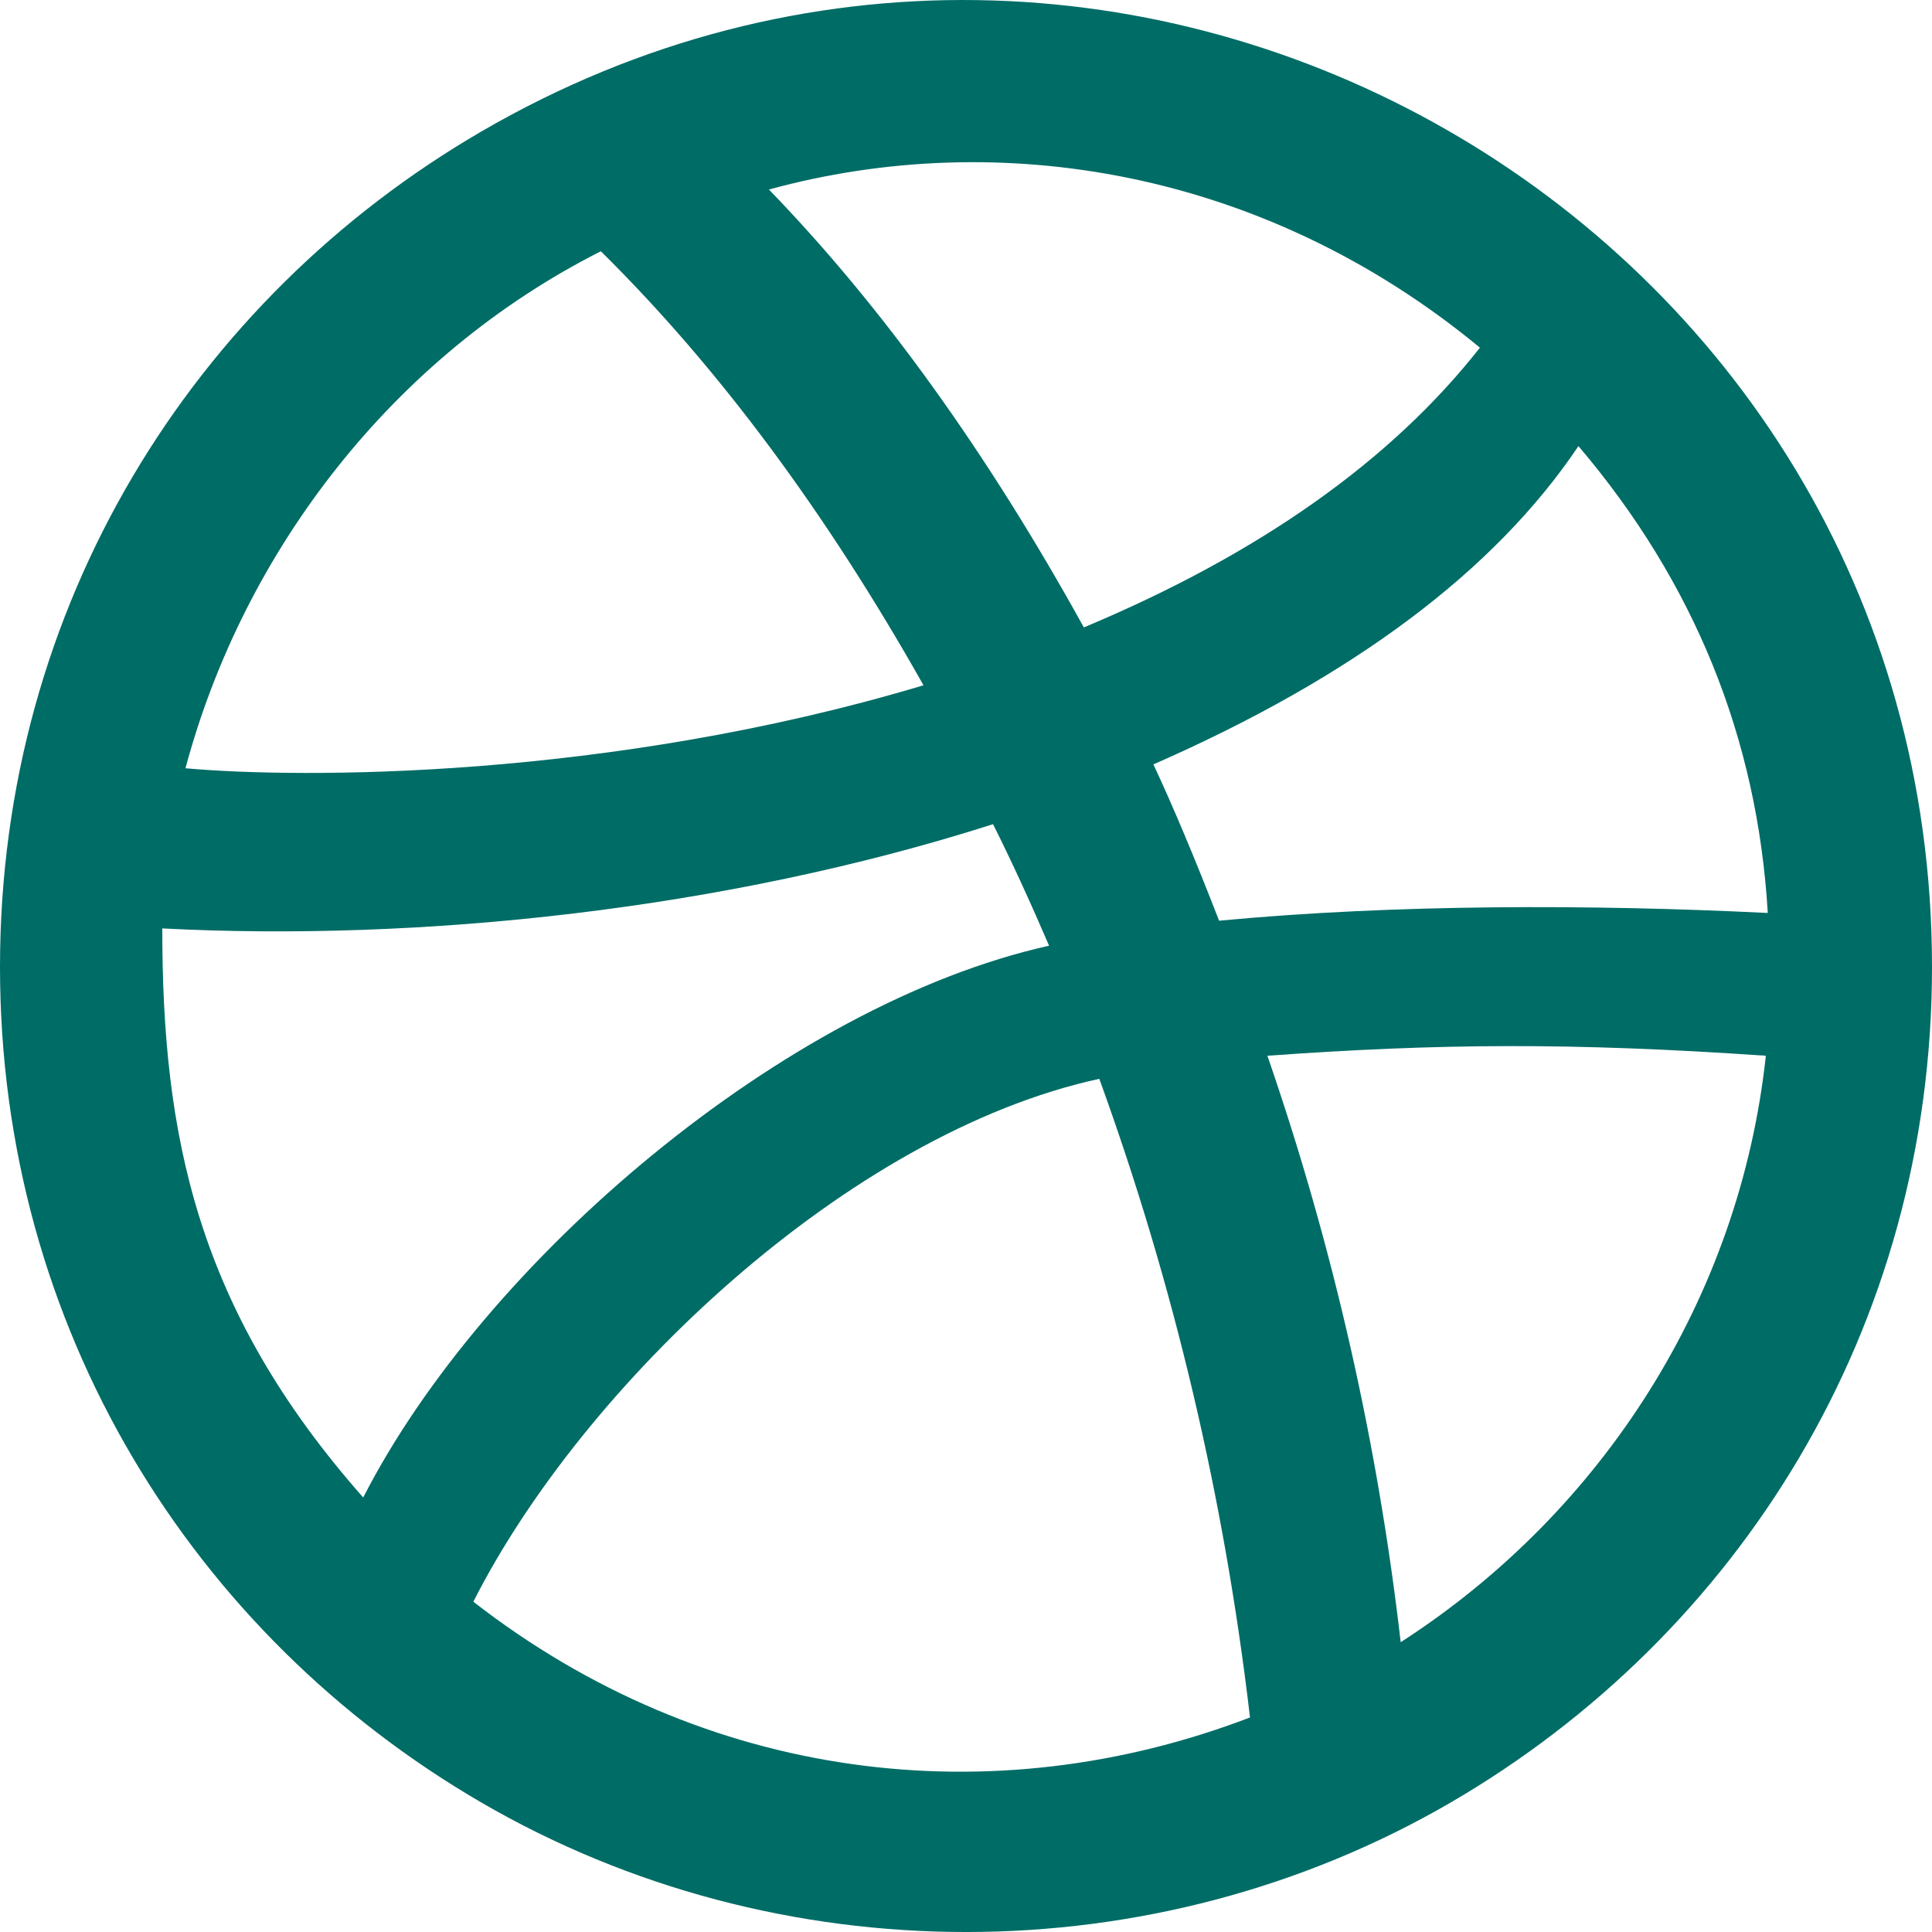
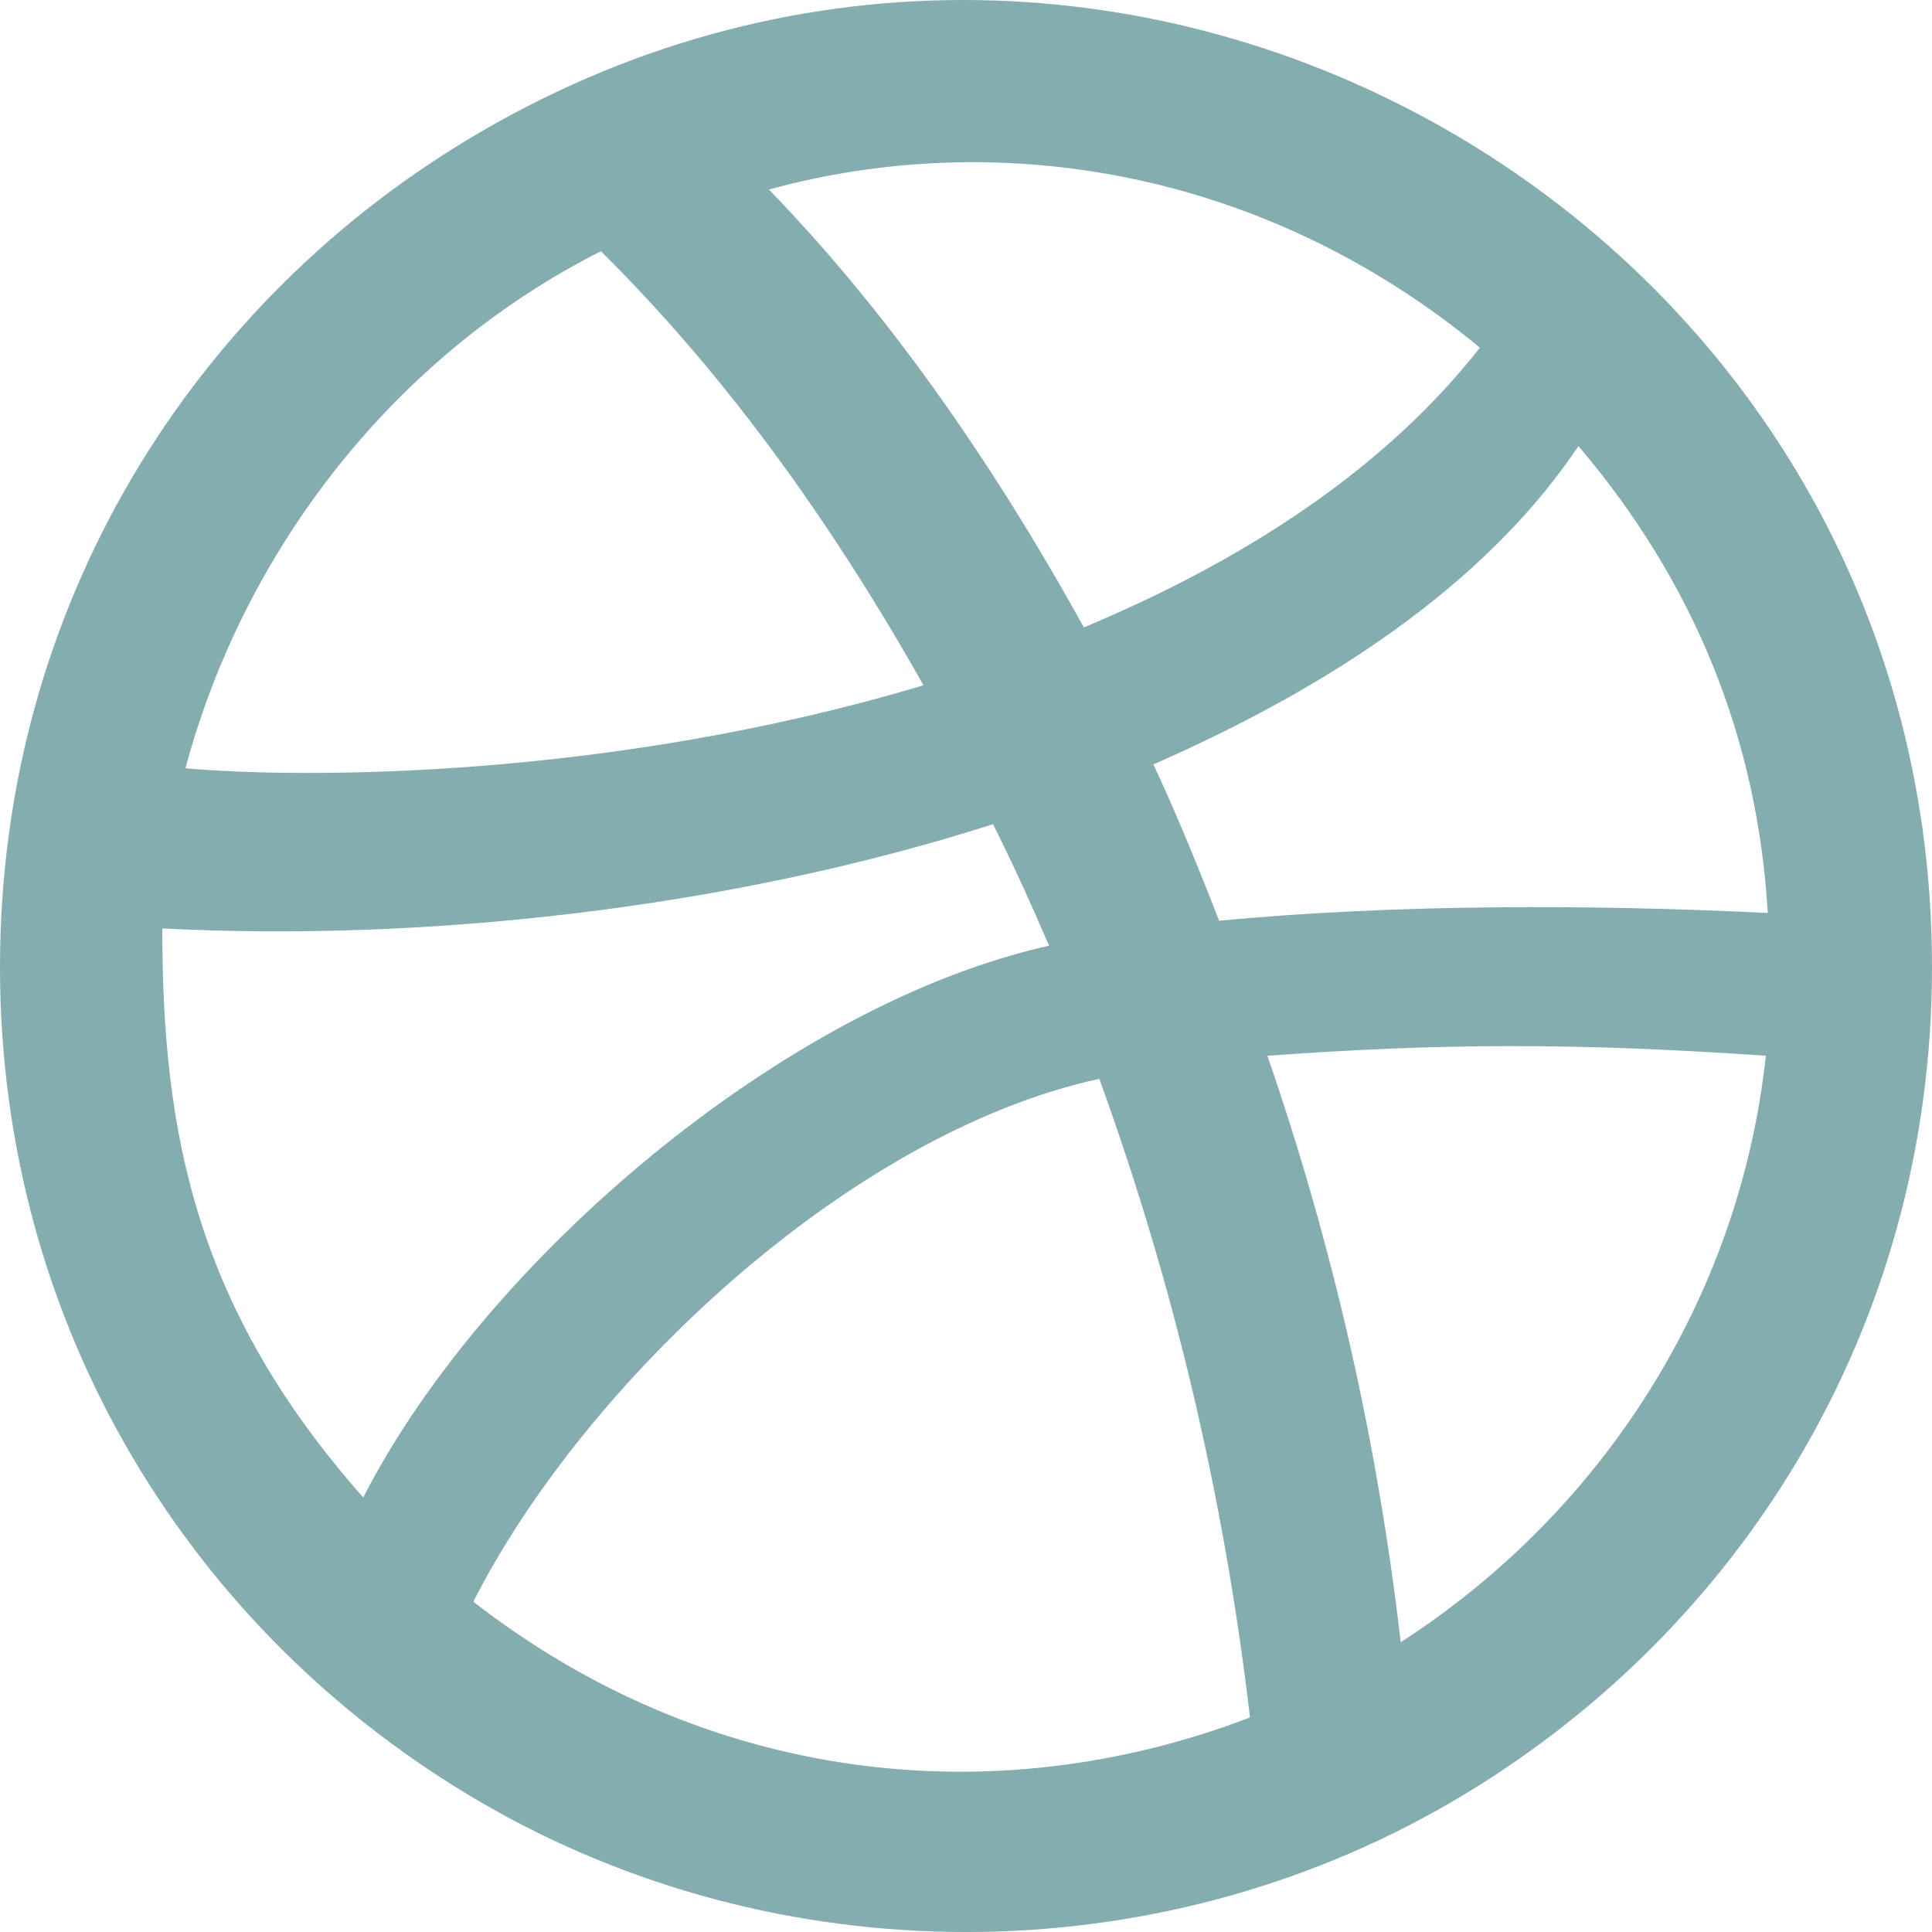
<svg xmlns="http://www.w3.org/2000/svg" width="20px" height="20px" viewBox="0 0 20 20" version="1.1">
  <defs />
  <g id="Page-1" stroke="none" stroke-width="1" fill="none" fill-rule="evenodd">
-     <g id="Dribbble-Light-Preview" transform="translate(-180, -7439)" fill="#006C66">
+     <g id="Dribbble-Light-Preview" transform="translate(-180, -7439)" fill="#84ADAF">
      <g id="icons" transform="translate(56, 160)">
        <path d="M137.12,7289.929 C137.8,7291.899 138.26,7293.923 138.5,7296 C140.591,7294.652 142.01,7292.435 142.28,7289.929 C140.253,7289.79 138.892,7289.802 137.12,7289.929 M135.94,7286.913 C136.14,7287.34 136.367,7287.879 136.62,7288.531 C138.441,7288.359 140.473,7288.361 142.3,7288.451 C142.193,7286.641 141.54,7285.029 140.34,7283.618 C139.473,7284.909 138.007,7286.007 135.94,7286.913 M131.96,7280.962 C133.133,7282.173 134.22,7283.685 135.22,7285.495 C137.033,7284.736 138.4,7283.771 139.32,7282.599 C137.089,7280.756 134.34,7280.31 131.96,7280.962 M128.9,7295.581 C131.3,7297.447 134.276,7297.799 136.94,7296.779 C136.673,7294.502 136.153,7292.298 135.38,7290.168 C132.78,7290.733 130.035,7293.34 128.9,7295.581 M125.92,7286.953 C127.09,7287.059 130.288,7287.075 133.56,7286.094 C132.547,7284.297 131.433,7282.799 130.22,7281.601 C128.073,7282.686 126.524,7284.698 125.92,7286.953 M127.76,7294.502 C129.012,7292.054 132.125,7289.398 134.86,7288.79 C134.66,7288.324 134.467,7287.905 134.28,7287.532 C131.508,7288.418 128.348,7288.75 125.68,7288.611 C125.68,7290.742 126.029,7292.543 127.76,7294.502 M124,7289.01 C124,7285.263 126.008,7282.092 128.98,7280.363 C135.603,7276.509 144,7281.28 144,7289.01 C144,7292.758 141.992,7295.928 139.02,7297.658 C135.948,7299.445 132.061,7299.45 128.98,7297.658 C126.005,7295.927 124,7292.755 124,7289.01" id="dribbble-[#171]" />
      </g>
    </g>
  </g>
</svg>
